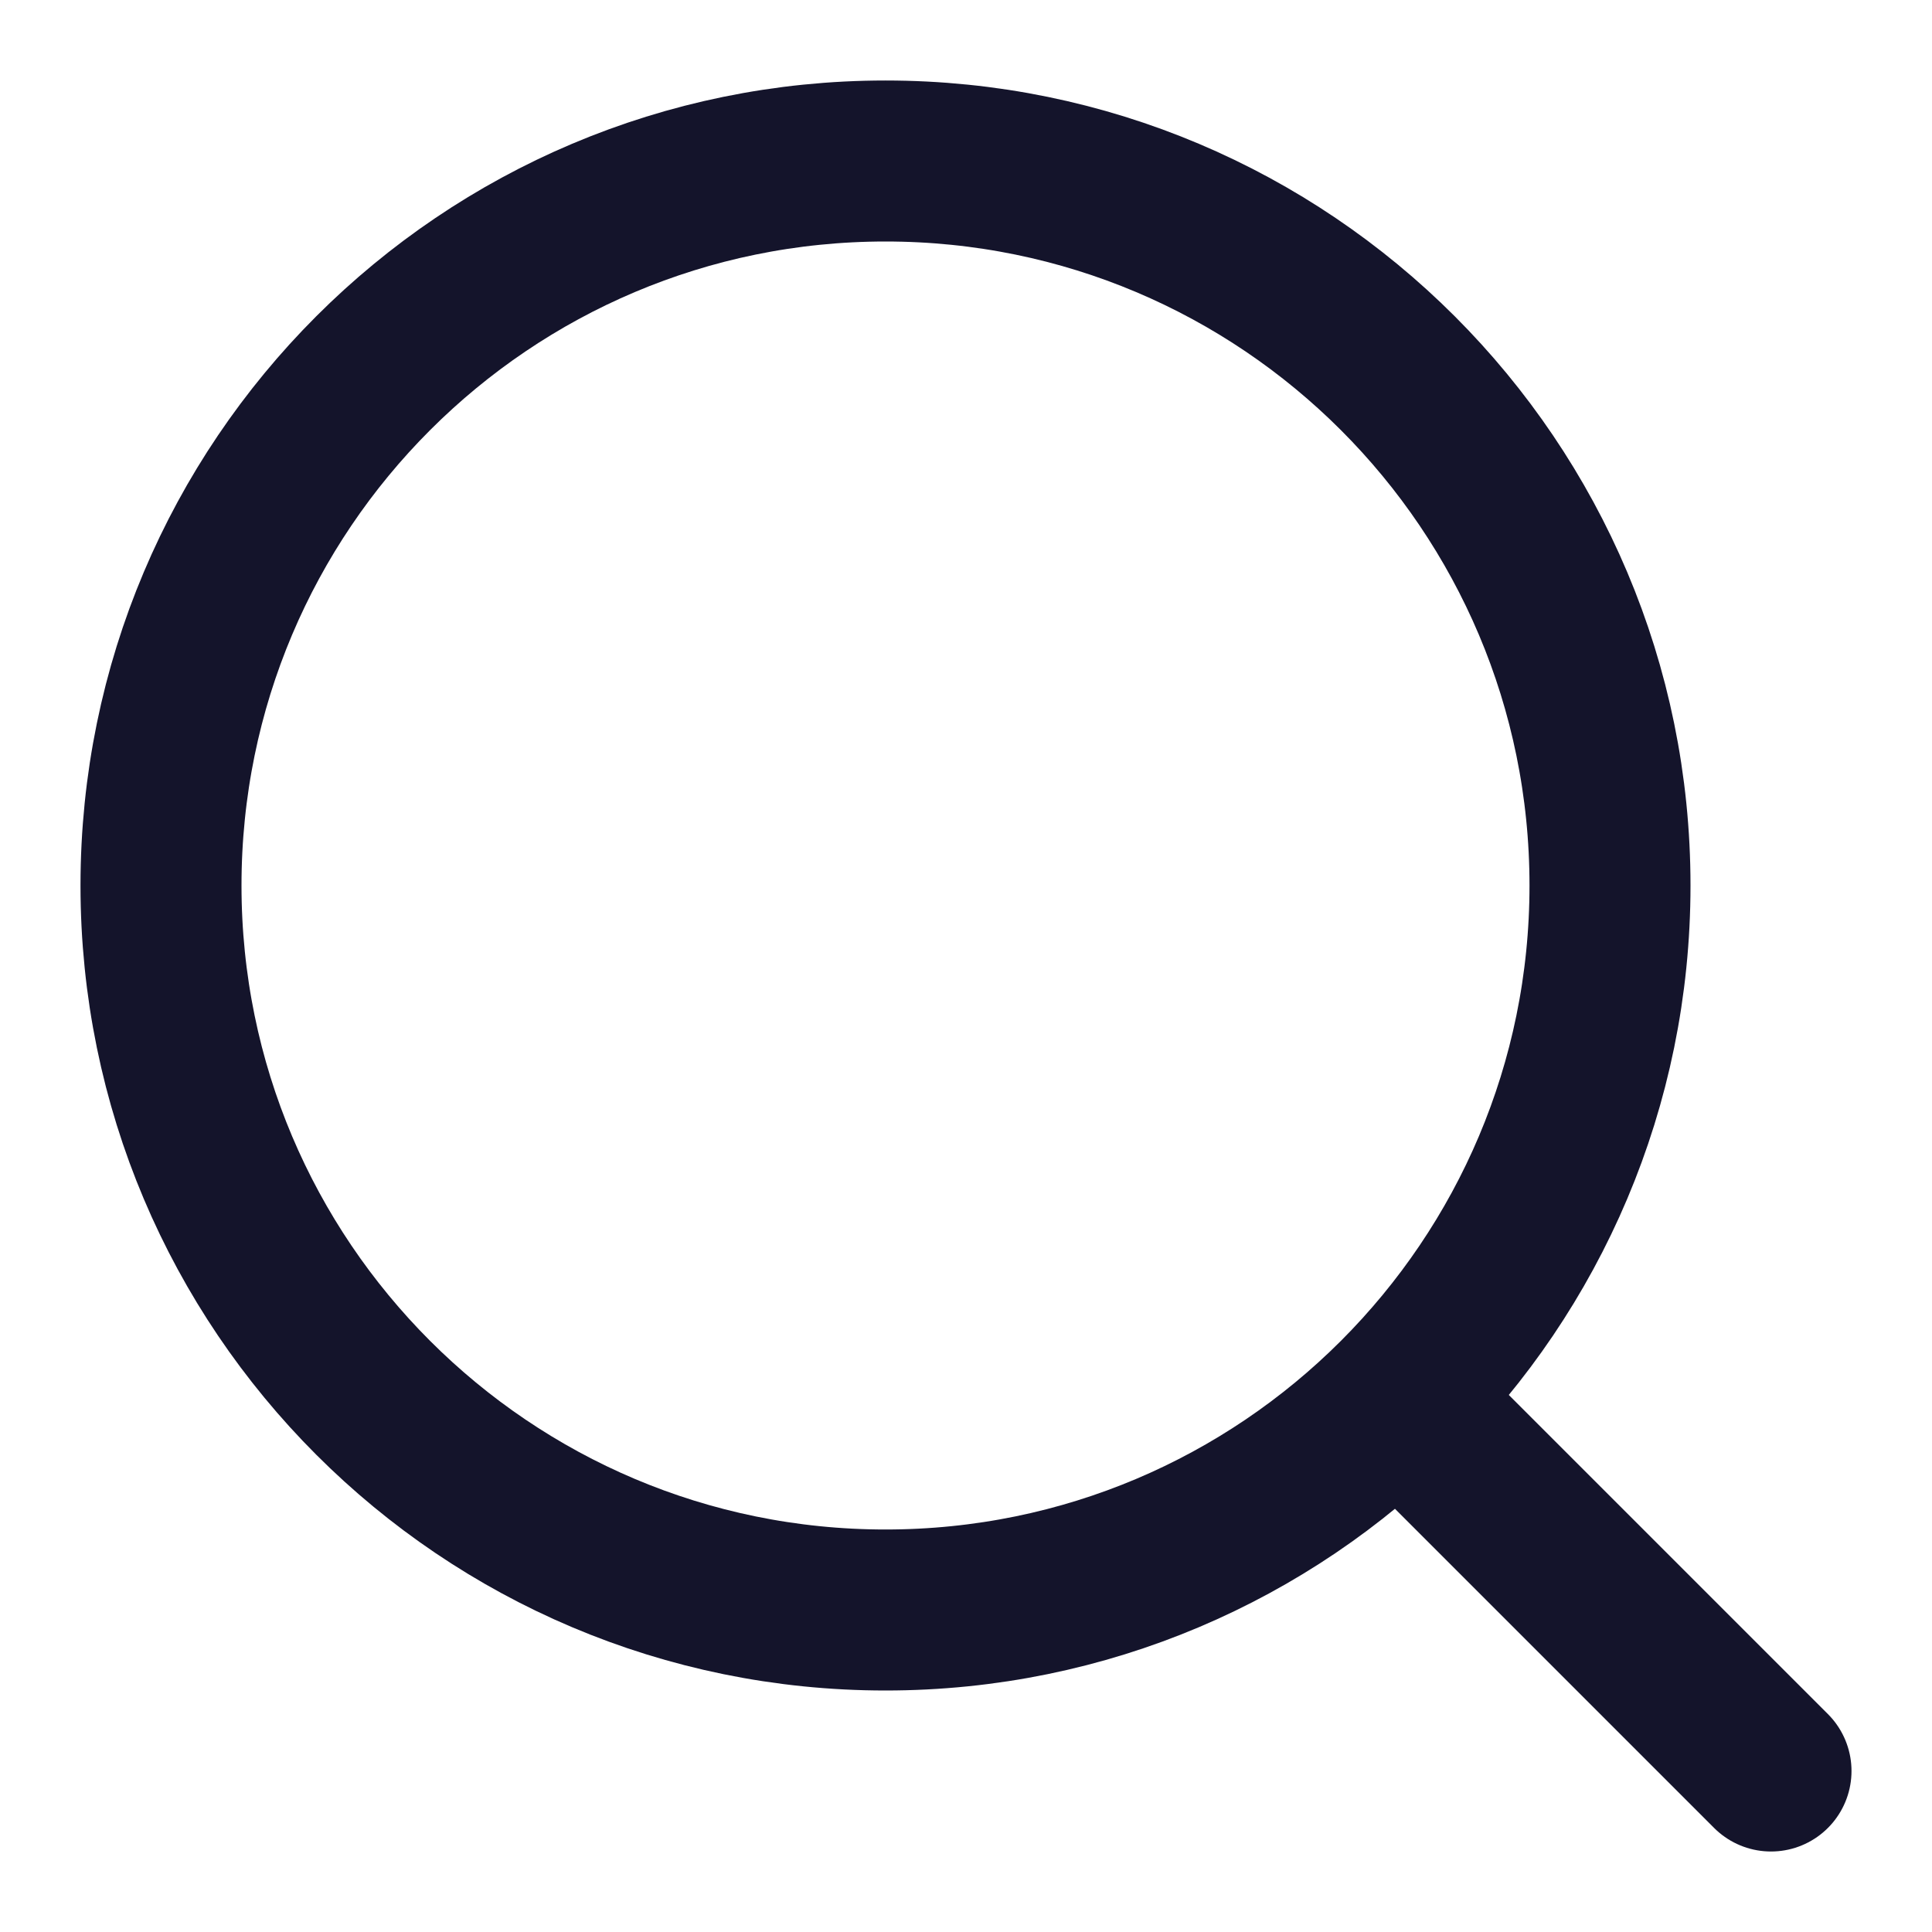
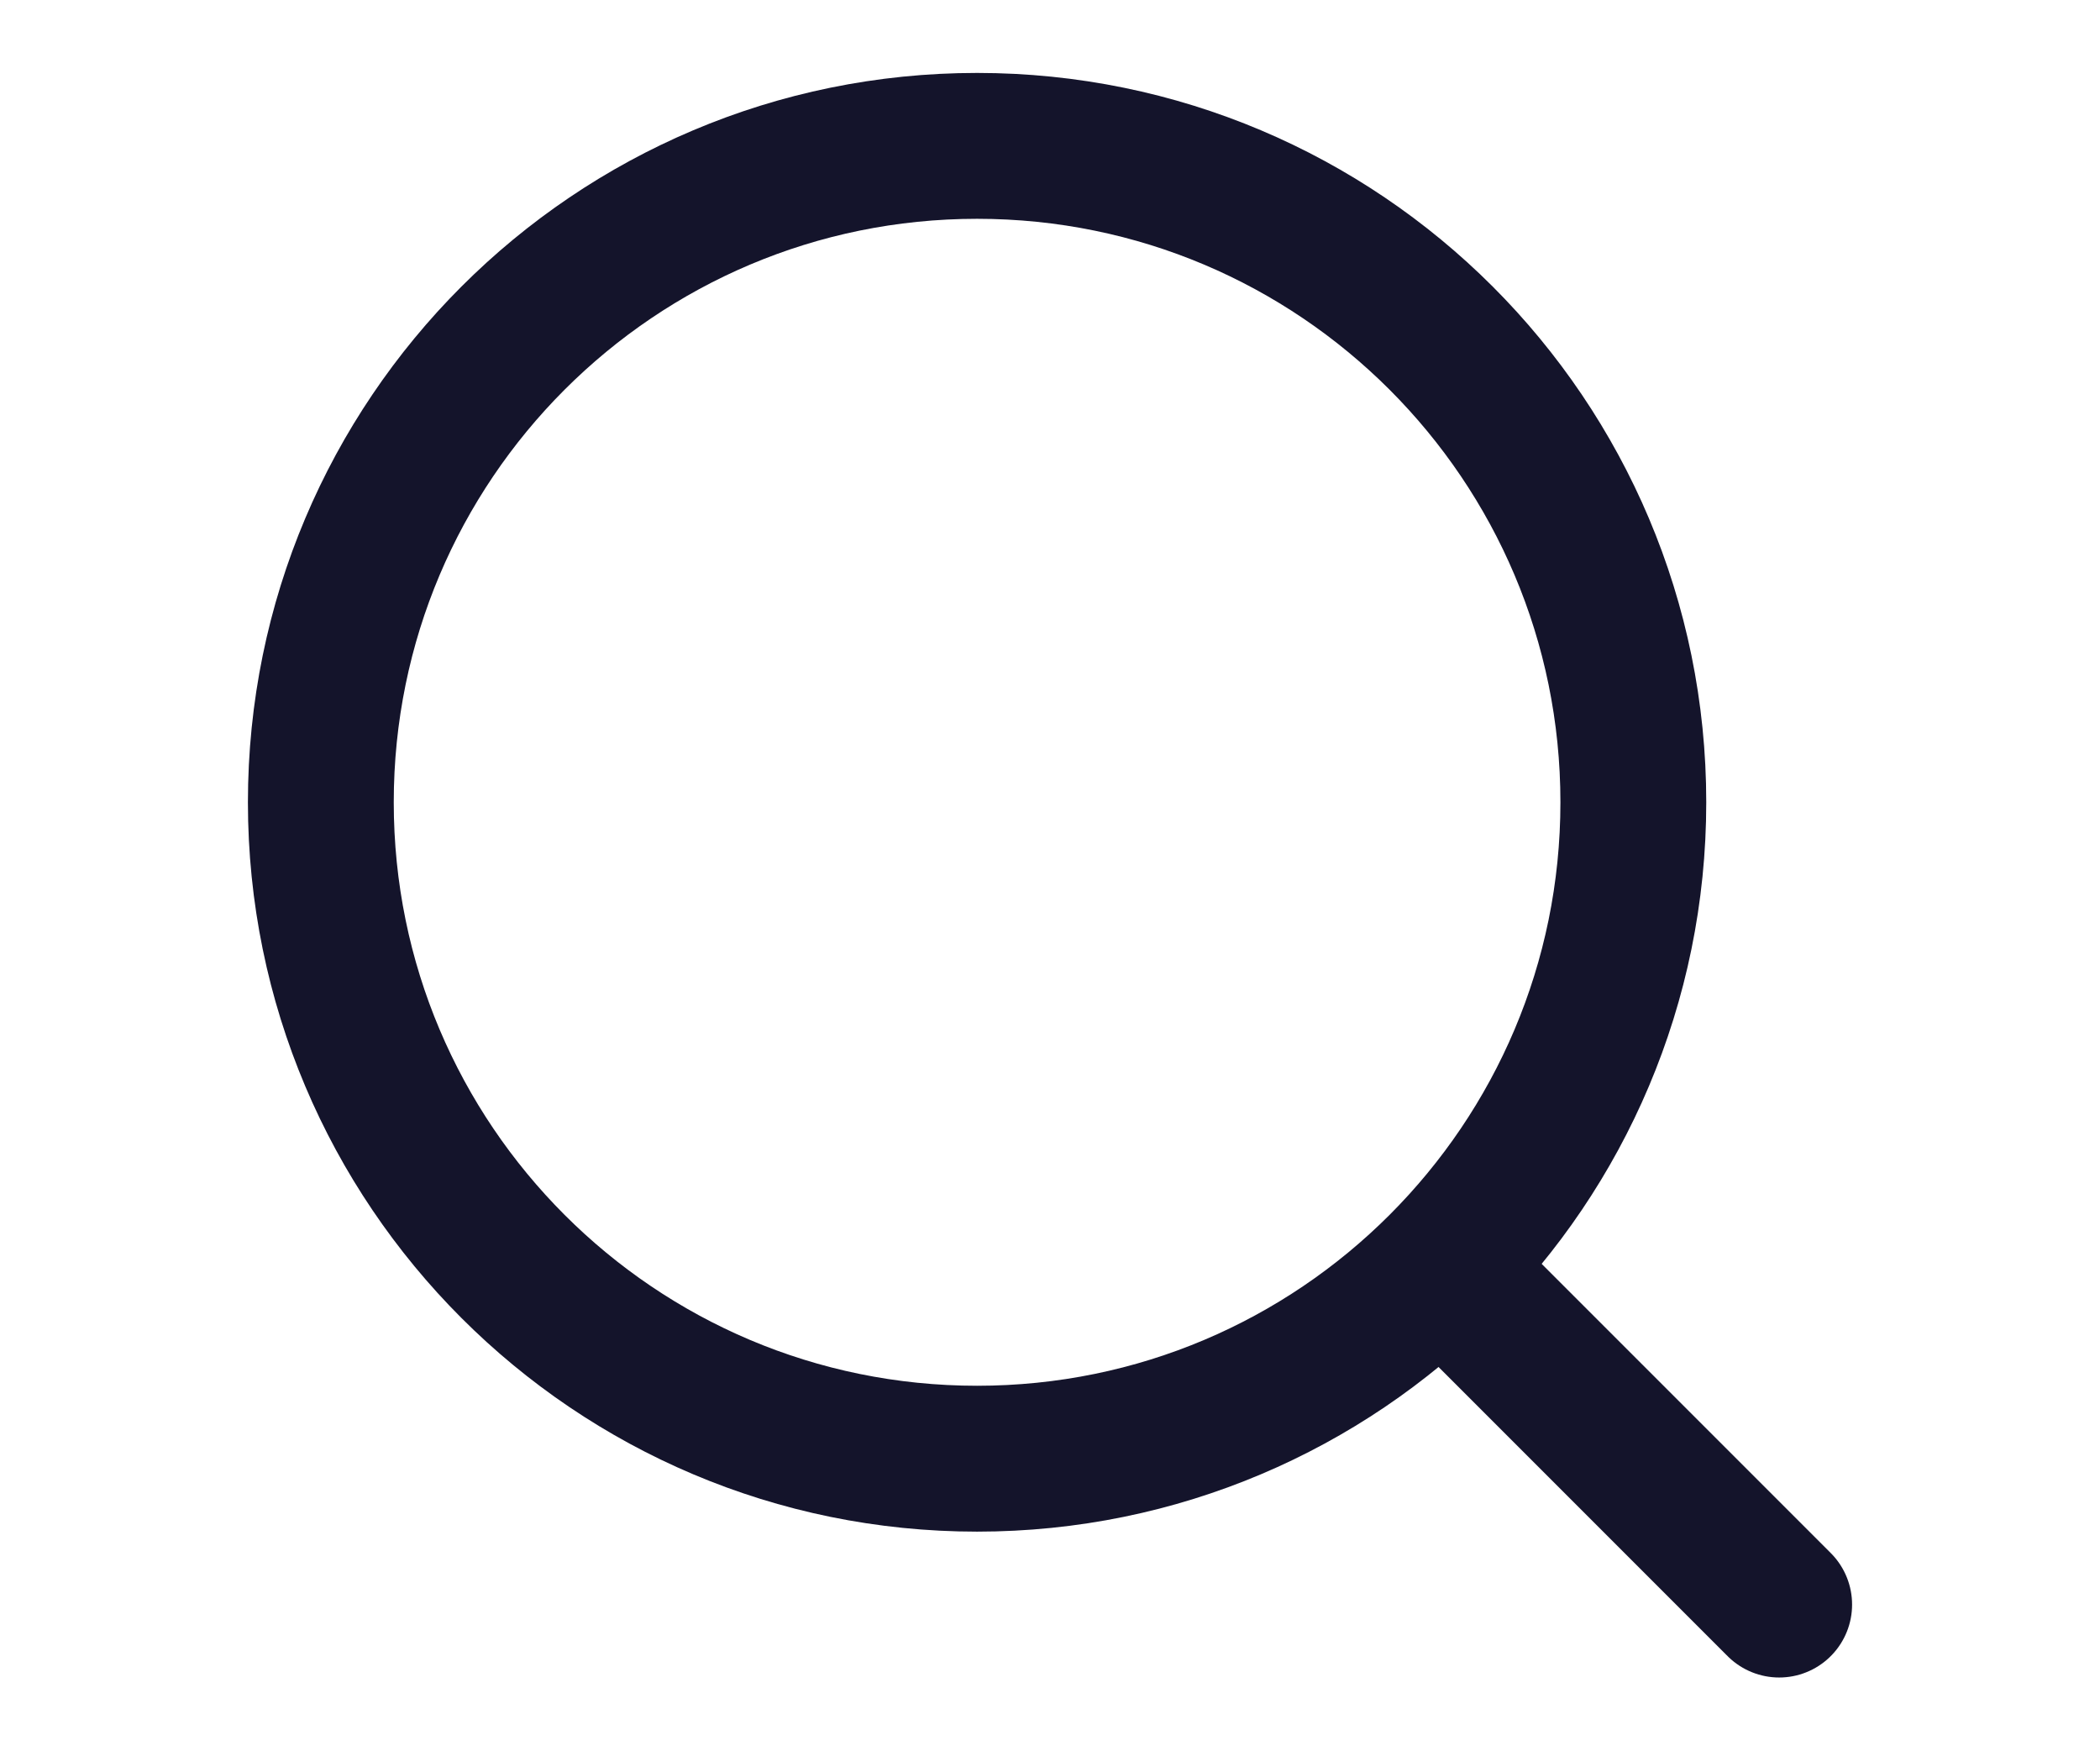
- <svg xmlns="http://www.w3.org/2000/svg" width="24" height="24" viewBox="0 0 24 24" fill="none">
+ <svg xmlns="http://www.w3.org/2000/svg" width="24" height="20" viewBox="0 0 24 24" fill="none">
  <path d="M11 20C15.971 20 20 15.971 20 11C20 6.029 15.971 2 11 2C6.029 2 2 6.029 2 11C2 15.971 6.029 20 11 20Z" stroke="#14142B" stroke-width="2" stroke-linecap="round" stroke-linejoin="round" />
  <path d="M22 22L18 18" stroke="#14142B" stroke-width="2" stroke-linecap="round" stroke-linejoin="round" />
</svg>
